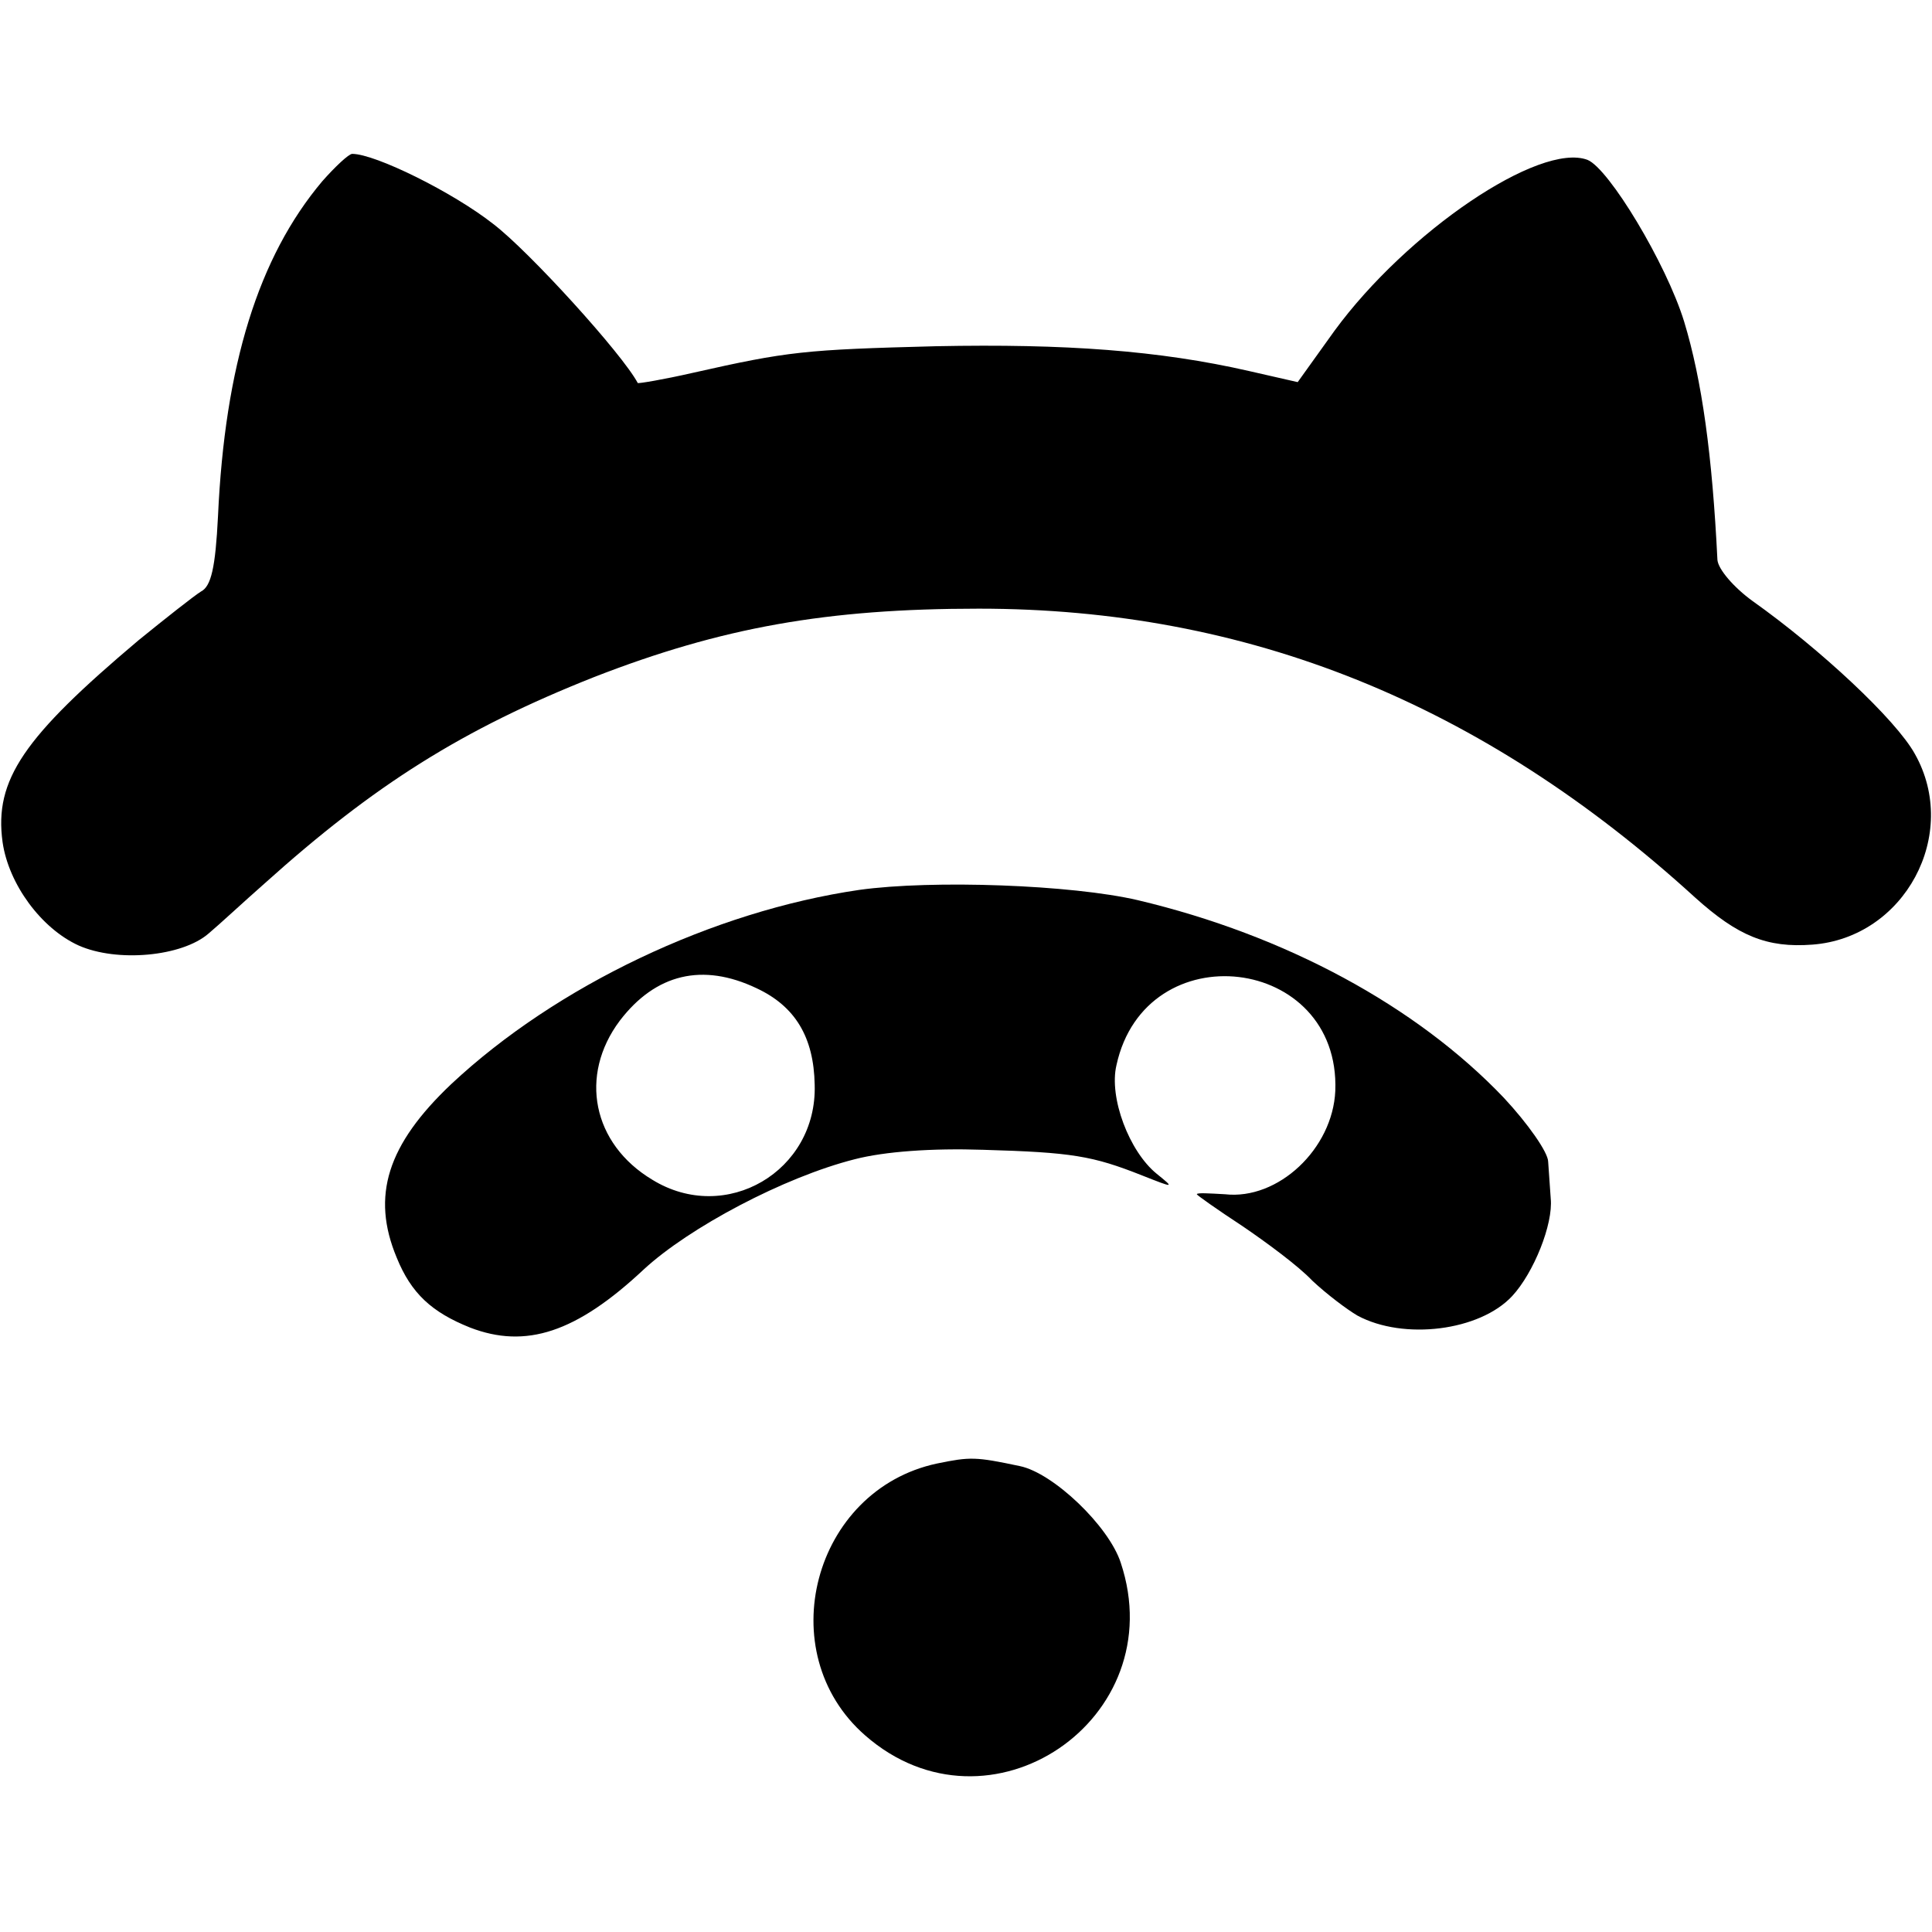
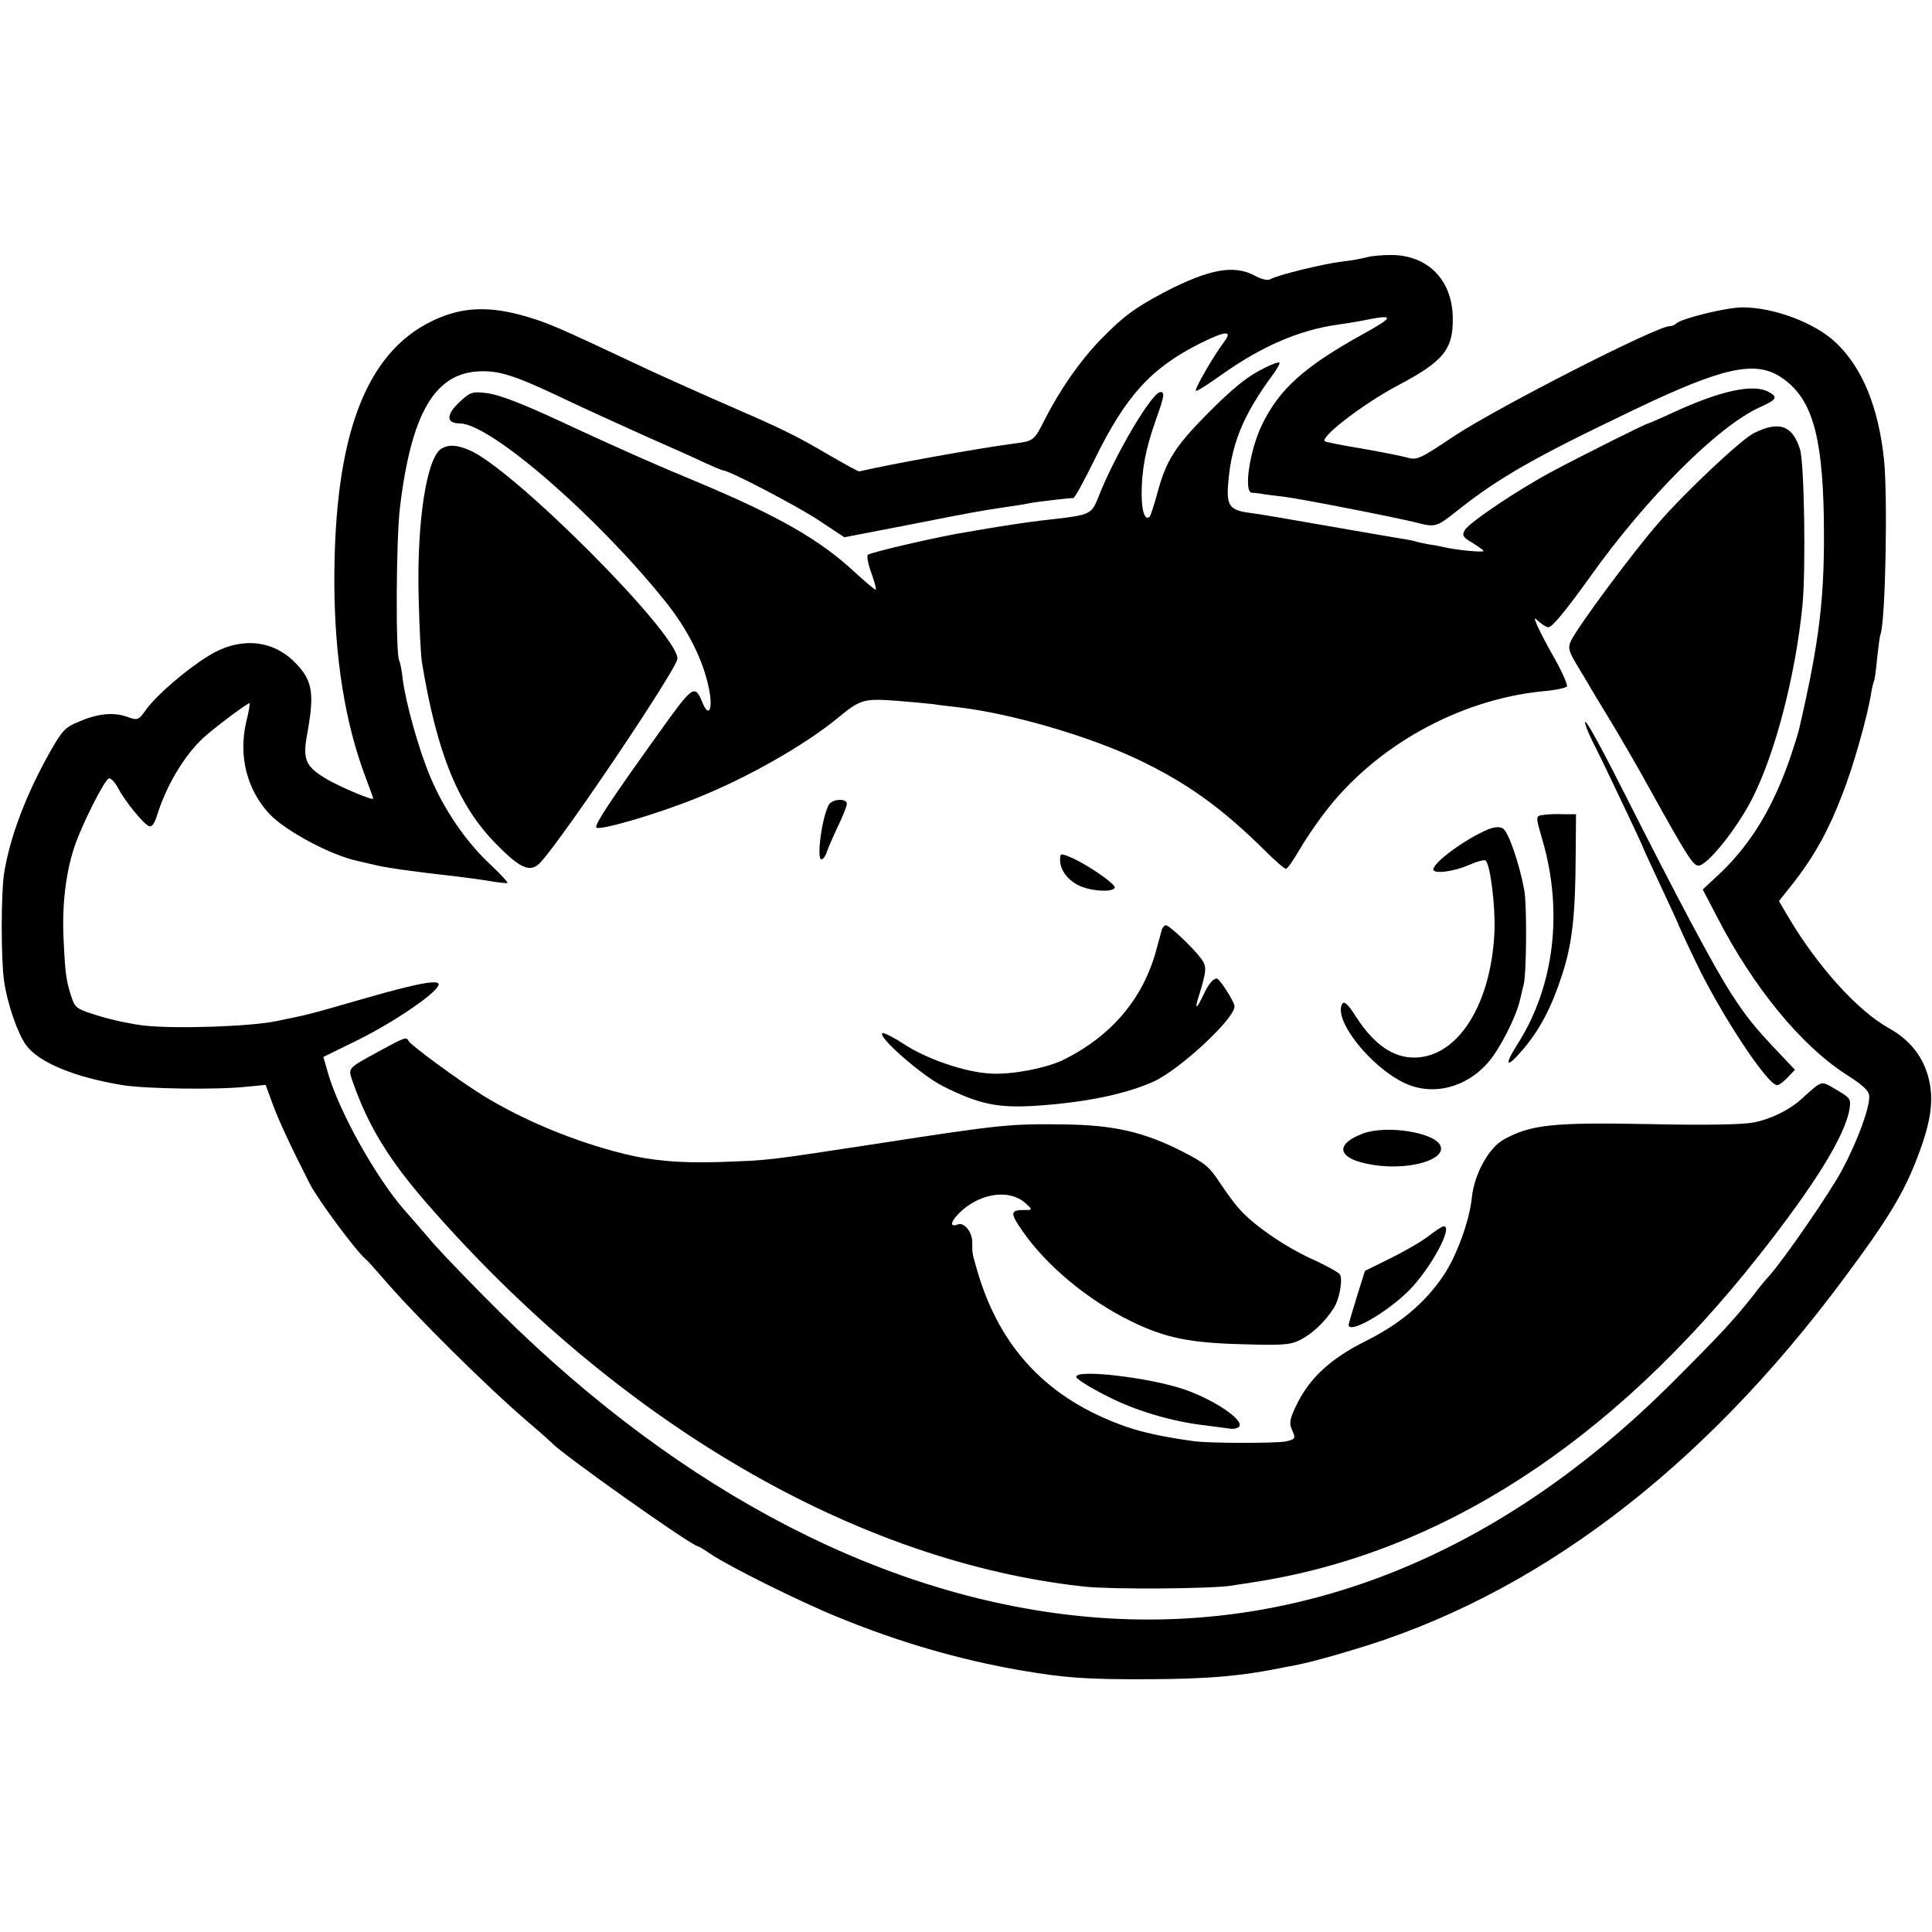
- <svg xmlns="http://www.w3.org/2000/svg" version="1.0" width="226pt" height="226pt" viewBox="0 0 226 226" preserveAspectRatio="xMidYMid meet">
-   <g transform="translate(0,226) scale(0.1,-0.1)" fill="#000000" stroke="none">
-     <path d="M377 2048 c-75 -89 -114 -216 -122 -392 -3 -60 -8 -82 -20 -88 -8 -5 -41 -31 -73 -57 -134 -113 -169 -163 -159 -236 7 -49 45 -101 89 -121 45 -20 121 -13 152 14 12 10 41 37 66 59 128 115 231 180 385 241 149 58 272 80 450 80 314 0 588 -110 838 -338 50 -45 84 -59 137 -55 108 8 173 129 120 223 -22 40 -111 123 -190 179 -22 16 -40 37 -41 48 -6 122 -18 210 -39 279 -21 68 -88 179 -113 189 -56 21 -211 -84 -296 -200 l-43 -60 -57 13 c-105 24 -215 32 -366 29 -154 -4 -173 -6 -284 -31 -35 -8 -65 -13 -65 -12 -18 34 -127 154 -169 186 -47 37 -138 82 -165 82 -4 0 -20 -15 -35 -32z" />
-     <path d="M1005 1219 c-171 -25 -354 -112 -477 -227 -75 -71 -94 -131 -64 -203 17 -42 41 -64 86 -82 65 -25 124 -6 203 68 53 49 164 108 247 129 35 9 90 13 150 11 104 -3 128 -7 186 -30 38 -15 38 -15 17 2 -32 26 -56 89 -47 127 34 156 262 129 256 -30 -3 -68 -67 -128 -129 -121 -18 1 -33 2 -33 0 0 -1 24 -18 53 -37 28 -19 66 -47 82 -64 17 -16 41 -34 53 -41 54 -29 143 -18 181 23 25 27 48 84 45 114 -1 12 -2 31 -3 43 0 11 -24 45 -52 75 -102 107 -255 190 -428 231 -77 18 -240 24 -326 12z m-120 -115 c45 -21 67 -57 68 -113 3 -101 -104 -164 -190 -111 -70 42 -86 122 -38 186 42 55 97 68 160 38z" />
-     <path d="M1096 548 c-145 -31 -195 -221 -84 -318 145 -127 360 19 299 202 -14 43 -79 105 -118 113 -52 11 -58 11 -97 3z" />
+ <svg xmlns="http://www.w3.org/2000/svg" version="1.0" width="616pt" height="616pt" viewBox="0 0 616 616" preserveAspectRatio="xMidYMid meet">
+   <g transform="translate(0,616) scale(0.1,-0.1)" fill="#000000" stroke="none">
+     <path d="M4359 5340 c-15 -4 -51 -11 -80 -14 -59 -7 -206 -43 -228 -56 -9 -5 -28 -1 -50 11 -67 36 -147 21 -289 -53 -95 -50 -132 -78 -204 -152 -65 -67 -130 -161 -177 -254 -34 -67 -35 -68 -96 -76 -108 -14 -398 -66 -495 -89 -3 -1 -48 24 -100 54 -86 51 -138 77 -240 122 -186 81 -321 142 -392 176 -221 104 -260 121 -324 140 -122 37 -211 33 -303 -11 -216 -102 -316 -369 -315 -838 1 -236 34 -443 98 -614 14 -38 26 -70 26 -72 0 -8 -101 35 -145 60 -72 42 -81 63 -65 149 24 133 16 172 -47 232 -72 67 -173 73 -268 14 -73 -45 -165 -125 -198 -170 -26 -36 -27 -37 -63 -24 -44 15 -93 10 -155 -17 -40 -16 -52 -29 -87 -91 -78 -137 -131 -277 -149 -392 -10 -64 -10 -274 0 -343 10 -71 43 -167 70 -204 41 -56 155 -103 309 -128 76 -12 303 -15 394 -5 l61 6 23 -63 c20 -54 59 -137 118 -253 28 -53 144 -210 178 -240 7 -5 33 -35 59 -65 102 -118 330 -344 460 -455 39 -33 72 -63 75 -66 26 -31 446 -329 465 -329 2 0 21 -11 41 -25 58 -39 280 -150 403 -200 197 -81 387 -136 581 -170 147 -25 210 -30 420 -29 185 1 291 10 430 39 14 2 39 7 55 11 17 3 84 21 150 41 584 170 1119 573 1575 1188 139 186 192 274 235 389 42 110 51 178 35 245 -17 70 -59 125 -128 163 -100 56 -227 197 -320 354 l-30 51 50 63 c64 83 109 164 152 277 35 88 81 252 92 323 3 19 8 38 10 41 1 3 6 34 9 70 4 35 8 70 11 77 16 49 23 438 11 557 -18 168 -69 292 -153 372 -65 63 -198 113 -298 113 -51 0 -193 -35 -211 -51 -5 -5 -15 -9 -22 -9 -41 0 -550 -260 -686 -350 -109 -73 -119 -78 -150 -69 -17 5 -83 18 -146 29 -62 10 -115 21 -117 23 -15 14 125 121 231 177 148 78 179 116 177 218 -2 120 -80 199 -197 199 -27 0 -62 -3 -76 -7z m-9 -243 c-191 -105 -272 -178 -327 -293 -39 -81 -58 -213 -32 -215 8 0 21 -2 29 -3 8 -2 42 -6 75 -10 50 -6 352 -65 420 -82 62 -16 65 -15 133 39 131 104 245 169 557 318 287 138 391 161 474 106 96 -64 131 -178 136 -442 4 -254 -12 -393 -80 -685 -2 -8 -13 -44 -25 -80 -56 -163 -125 -277 -222 -371 l-59 -55 47 -90 c114 -221 265 -405 406 -497 61 -39 78 -55 78 -74 0 -39 -38 -142 -86 -232 -38 -72 -185 -285 -233 -339 -9 -9 -32 -37 -50 -61 -63 -80 -105 -125 -256 -276 -549 -550 -1185 -808 -1856 -751 -645 55 -1299 392 -1884 971 -84 83 -179 182 -213 220 -33 39 -74 86 -91 105 -91 103 -210 316 -245 438 l-15 52 114 56 c112 56 245 146 253 173 7 20 -65 7 -248 -46 -170 -49 -163 -47 -270 -69 -83 -17 -318 -25 -420 -14 -36 4 -100 17 -142 30 -70 21 -78 26 -88 55 -19 56 -22 78 -27 185 -6 110 6 213 33 296 22 69 97 218 111 222 6 2 20 -12 29 -30 22 -42 81 -115 99 -122 9 -3 17 7 25 32 30 97 87 193 149 250 36 33 143 113 147 110 1 -2 -3 -29 -11 -60 -25 -108 2 -215 73 -292 51 -55 197 -133 282 -151 8 -2 35 -8 60 -14 40 -9 111 -19 260 -36 25 -3 70 -9 100 -14 30 -5 56 -8 58 -6 2 2 -24 30 -58 62 -76 71 -146 175 -188 276 -37 87 -79 239 -88 312 -3 27 -8 53 -11 58 -12 19 -10 386 2 487 36 302 111 430 253 436 64 3 116 -14 267 -86 61 -29 175 -81 255 -117 80 -35 169 -75 198 -89 29 -13 55 -24 58 -24 19 0 233 -112 303 -158 l83 -55 192 37 c245 48 222 44 341 62 28 4 52 8 55 9 15 4 136 18 142 17 4 -1 34 53 67 121 100 204 180 293 337 372 83 41 105 42 77 5 -34 -45 -95 -151 -90 -156 2 -3 40 21 83 52 127 90 247 142 370 159 27 4 67 10 89 15 91 18 90 10 -5 -43z" />
+     <path d="M4036 4989 c-58 -28 -103 -64 -193 -155 -96 -98 -125 -143 -152 -243 -11 -41 -23 -76 -25 -78 -15 -15 -26 16 -26 72 0 77 13 146 46 238 27 76 28 87 14 87 -27 0 -146 -202 -198 -335 -21 -54 -27 -57 -141 -70 -64 -7 -106 -13 -181 -25 -30 -5 -73 -12 -95 -16 -80 -12 -310 -65 -318 -73 -4 -4 1 -31 12 -60 10 -28 16 -51 13 -51 -4 0 -33 25 -66 55 -110 103 -243 179 -495 285 -136 56 -259 111 -391 172 -168 79 -246 110 -291 115 -43 5 -50 3 -84 -29 -43 -40 -43 -68 1 -68 96 0 434 -292 654 -566 72 -89 122 -188 140 -278 14 -66 1 -97 -20 -47 -25 61 -30 57 -140 -97 -152 -212 -203 -289 -199 -300 5 -13 193 42 319 93 161 64 347 170 450 255 73 60 83 63 184 56 50 -4 105 -9 121 -11 17 -3 53 -7 80 -10 169 -20 414 -91 572 -166 156 -74 269 -155 406 -291 32 -32 62 -58 67 -58 5 0 23 26 41 57 18 31 54 85 81 120 161 213 428 362 697 389 39 3 74 11 77 15 3 5 -14 44 -38 87 -24 42 -49 90 -56 106 -12 29 -12 29 6 13 10 -9 23 -17 29 -17 12 0 57 55 133 161 180 253 408 480 540 540 56 25 60 33 28 50 -49 26 -154 3 -305 -67 -41 -19 -76 -34 -78 -34 -6 0 -204 -99 -300 -150 -110 -58 -273 -167 -285 -191 -9 -16 -6 -22 25 -40 19 -12 35 -23 35 -26 0 -5 -85 3 -124 12 -12 3 -33 7 -49 9 -15 3 -35 7 -45 10 -9 3 -33 7 -52 10 -19 3 -123 21 -232 40 -108 19 -218 38 -245 41 -59 8 -71 22 -68 79 8 135 46 230 146 365 12 17 21 33 18 35 -2 2 -21 -4 -43 -15z" />
+     <path d="M5592 4779 c-40 -20 -218 -187 -302 -284 -84 -96 -262 -336 -282 -380 -9 -20 -6 -32 18 -72 16 -26 33 -56 39 -65 5 -10 35 -59 66 -110 31 -51 88 -149 126 -218 123 -222 141 -249 158 -250 28 -1 124 119 173 216 73 145 137 392 159 614 11 114 6 456 -8 498 -24 76 -67 91 -147 51z" />
+     <path d="M1408 4730 c-48 -28 -80 -237 -73 -480 2 -91 7 -181 10 -200 48 -292 116 -459 237 -581 78 -80 110 -93 142 -58 77 85 436 619 436 649 0 81 -526 608 -664 665 -41 17 -64 18 -88 5z" />
+     <path d="M5059 3838 c6 -15 15 -35 20 -45 12 -20 161 -334 161 -338 0 -2 25 -55 55 -120 30 -64 55 -118 55 -119 0 -2 24 -55 54 -117 80 -169 230 -397 262 -399 6 0 21 11 34 25 l23 24 -50 53 c-79 83 -107 118 -155 193 -56 87 -167 296 -346 650 -90 178 -134 253 -113 193z" />
+     <path d="M2642 3593 c-22 -42 -39 -173 -23 -173 5 0 13 10 17 23 4 12 20 49 35 81 16 33 29 65 29 73 0 19 -48 16 -58 -4z" />
+     <path d="M4923 3562 c-28 -4 -28 -1 -4 -84 65 -226 36 -462 -78 -643 -47 -74 -40 -85 14 -22 54 63 91 133 125 237 33 101 43 188 44 389 l1 125 -40 0 c-22 1 -50 0 -62 -2z" />
+     <path d="M4743 3515 c-72 -31 -172 -104 -173 -127 0 -15 62 -8 111 13 27 12 52 19 56 15 15 -14 31 -146 28 -225 -10 -233 -116 -401 -254 -403 -69 -1 -131 42 -188 131 -24 38 -37 50 -43 41 -31 -50 90 -203 200 -254 89 -41 196 -14 266 68 37 43 87 142 100 196 4 19 10 42 12 50 9 34 11 252 2 302 -16 86 -51 188 -69 197 -10 6 -28 4 -48 -4z" />
+     <path d="M3380 3417 c0 -32 27 -67 66 -83 38 -16 100 -19 108 -5 7 10 -86 74 -139 97 -34 14 -35 14 -35 -9z" />
+     <path d="M3705 3198 c-2 -7 -11 -40 -20 -73 -42 -150 -141 -267 -290 -342 -54 -28 -168 -50 -236 -46 -81 4 -204 46 -277 94 -35 23 -66 38 -69 35 -14 -13 126 -135 193 -169 114 -57 173 -70 291 -63 158 10 288 36 380 77 85 38 265 206 259 242 -2 16 -48 87 -56 87 -13 0 -27 -18 -43 -52 -22 -47 -29 -49 -15 -5 26 85 27 96 5 124 -26 34 -99 103 -110 103 -4 0 -9 -6 -12 -12z" />
+     <path d="M1210 2809 c-104 -57 -101 -53 -85 -99 49 -140 115 -248 237 -388 610 -700 1370 -1143 2098 -1221 88 -9 394 -7 465 3 22 4 54 8 70 11 596 91 1143 444 1615 1044 176 223 273 380 287 465 5 32 3 35 -41 61 -52 30 -43 33 -111 -28 -39 -36 -100 -66 -155 -76 -35 -7 -157 -9 -335 -5 -304 6 -375 -2 -460 -49 -48 -26 -94 -110 -102 -184 -7 -74 -49 -189 -92 -252 -59 -87 -140 -154 -247 -207 -110 -55 -177 -116 -219 -201 -23 -47 -25 -60 -16 -81 13 -28 12 -31 -20 -38 -32 -6 -244 -6 -293 1 -94 13 -165 28 -221 48 -244 87 -397 248 -469 495 -17 60 -16 53 -16 91 0 33 -26 65 -46 57 -31 -12 -21 15 16 47 63 54 149 64 197 23 24 -21 25 -24 8 -24 -55 1 -57 -6 -15 -67 76 -110 209 -221 347 -288 108 -53 188 -69 356 -73 130 -4 152 -2 185 15 38 20 78 58 105 101 18 28 29 91 19 107 -4 6 -45 29 -92 50 -88 41 -186 109 -230 160 -14 15 -42 54 -62 84 -32 49 -48 62 -119 98 -122 62 -217 84 -379 86 -172 2 -201 -1 -590 -61 -367 -56 -343 -53 -505 -59 -128 -4 -216 4 -305 26 -158 39 -321 107 -450 186 -80 50 -233 162 -238 175 -6 13 -13 10 -92 -33z" />
+     <path d="M4346 2546 c-103 -39 -76 -89 54 -103 107 -11 209 22 193 63 -16 43 -171 68 -247 40z" />
+     <path d="M4555 2219 c-22 -17 -77 -49 -122 -71 l-81 -40 -26 -83 c-14 -46 -26 -86 -26 -89 0 -31 121 38 193 110 69 70 142 205 110 204 -5 0 -26 -14 -48 -31z" />
+     <path d="M3432 1769 c2 -7 45 -34 95 -59 92 -48 211 -83 318 -95 33 -4 67 -9 76 -10 9 -2 21 0 27 4 28 17 -71 86 -172 121 -115 39 -353 66 -344 39z" />
  </g>
</svg>
